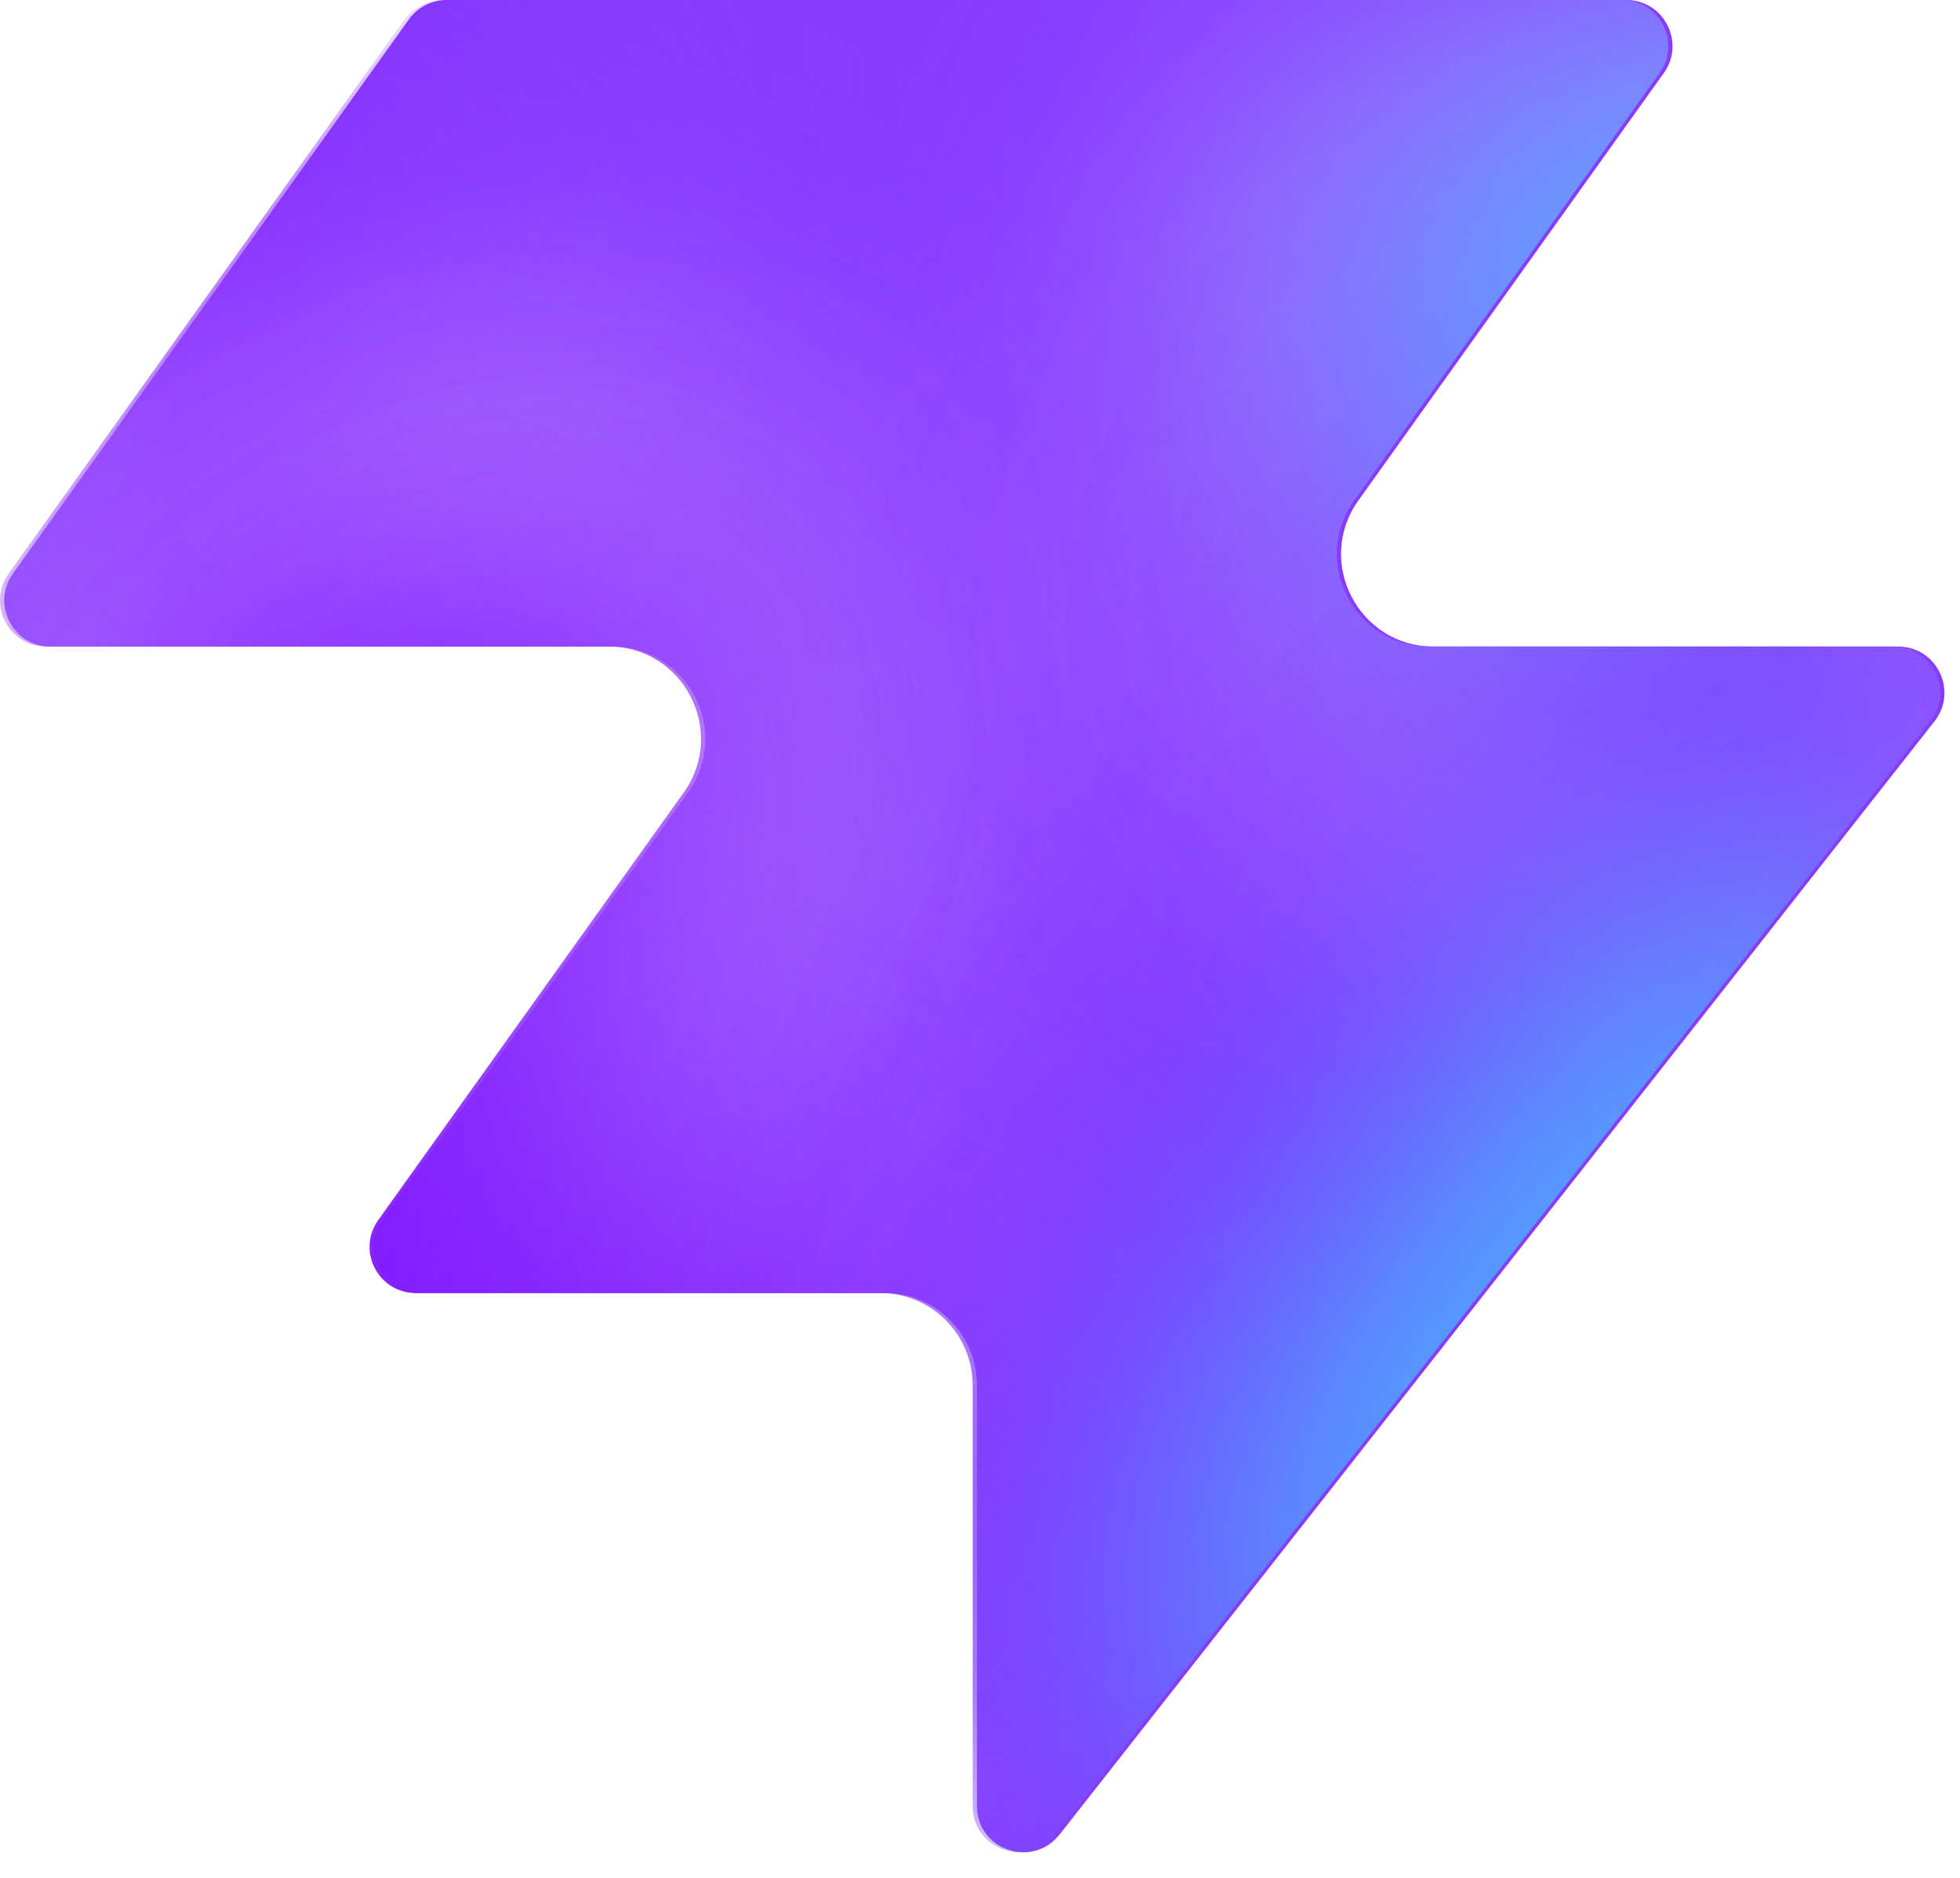
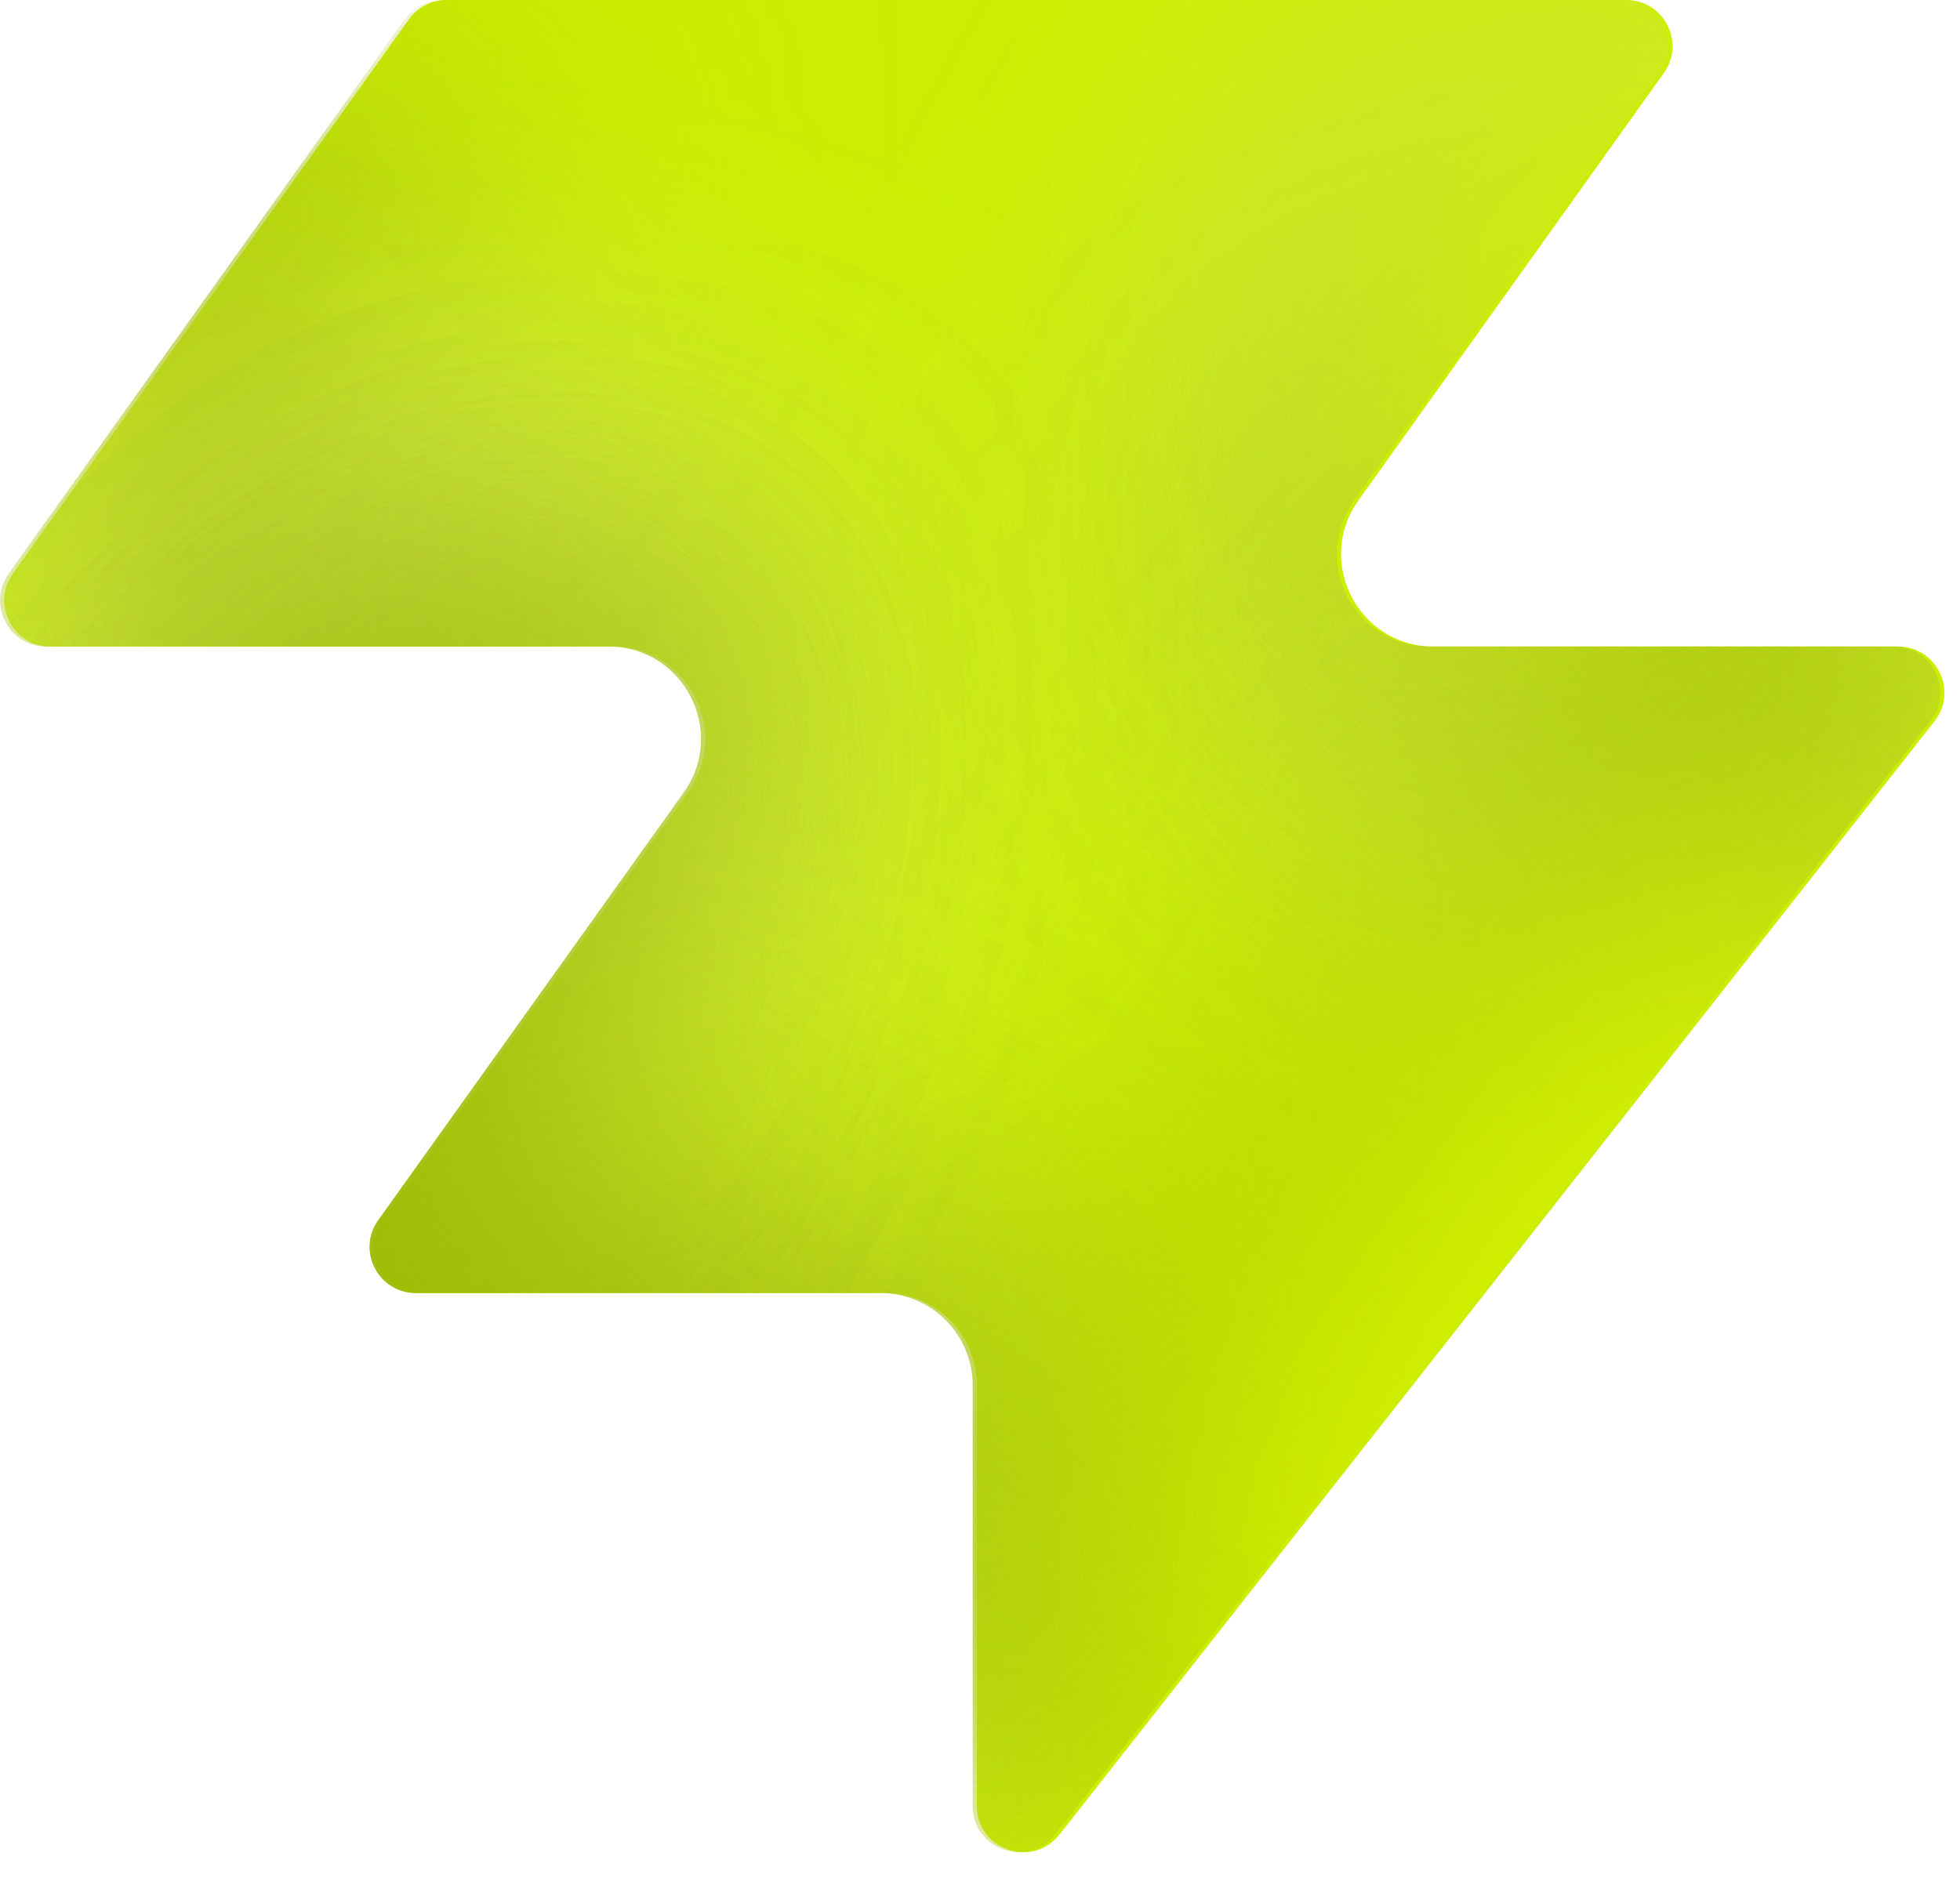
<svg xmlns="http://www.w3.org/2000/svg" width="48" height="46" fill="none" viewBox="0 0 48 46">
-   <path fill="#863bff" d="M25.946 44.938c-.664.845-2.021.375-2.021-.698V33.937a2.26 2.26 0 0 0-2.262-2.262H10.287c-.92 0-1.456-1.04-.92-1.788l7.48-10.471c1.07-1.497 0-3.578-1.842-3.578H1.237c-.92 0-1.456-1.04-.92-1.788L10.013.474c.214-.297.556-.474.92-.474h28.894c.92 0 1.456 1.04.92 1.788l-7.48 10.471c-1.07 1.498 0 3.579 1.842 3.579h11.377c.943 0 1.473 1.088.89 1.83L25.947 44.94z" style="fill:#863bff;fill:color(display-p3 .525 .23 1);fill-opacity:1" />
+   <path fill="#ccee00" d="M25.946 44.938c-.664.845-2.021.375-2.021-.698V33.937a2.26 2.26 0 0 0-2.262-2.262H10.287c-.92 0-1.456-1.04-.92-1.788l7.48-10.471c1.07-1.497 0-3.578-1.842-3.578H1.237c-.92 0-1.456-1.04-.92-1.788L10.013.474c.214-.297.556-.474.92-.474h28.894c.92 0 1.456 1.04.92 1.788l-7.48 10.471c-1.07 1.498 0 3.579 1.842 3.579h11.377c.943 0 1.473 1.088.89 1.83L25.947 44.94z" style="fill:#ccee00;fill:color(display-p3 .525 .23 1);fill-opacity:1" />
  <mask id="a" width="48" height="46" x="0" y="0" maskUnits="userSpaceOnUse" style="mask-type:alpha">
    <path fill="#000" d="M25.842 44.938c-.664.844-2.021.375-2.021-.698V33.937a2.26 2.26 0 0 0-2.262-2.262H10.183c-.92 0-1.456-1.04-.92-1.788l7.48-10.471c1.07-1.498 0-3.579-1.842-3.579H1.133c-.92 0-1.456-1.04-.92-1.787L9.91.473c.214-.297.556-.474.92-.474h28.894c.92 0 1.456 1.04.92 1.788l-7.48 10.471c-1.07 1.498 0 3.578 1.842 3.578h11.377c.943 0 1.473 1.088.89 1.832L25.843 44.94z" style="fill:#000;fill-opacity:1" />
  </mask>
  <g mask="url(#a)">
    <g filter="url(#b)">
-       <ellipse cx="5.508" cy="14.704" fill="#ede6ff" rx="5.508" ry="14.704" style="fill:#ede6ff;fill:color(display-p3 .927 .903 1);fill-opacity:1" transform="matrix(.00324 1 1 -.00324 -4.47 31.516)" />
+       <ellipse cx="5.508" cy="14.704" fill="#f5ffb0" rx="5.508" ry="14.704" style="fill:#f5ffb0;fill:color(display-p3 .927 .903 1);fill-opacity:1" transform="matrix(.00324 1 1 -.00324 -4.47 31.516)" />
    </g>
    <g filter="url(#c)">
-       <ellipse cx="10.399" cy="29.851" fill="#ede6ff" rx="10.399" ry="29.851" style="fill:#ede6ff;fill:color(display-p3 .927 .903 1);fill-opacity:1" transform="matrix(.00324 1 1 -.00324 -39.328 7.883)" />
+       <ellipse cx="10.399" cy="29.851" fill="#f5ffb0" rx="10.399" ry="29.851" style="fill:#f5ffb0;fill:color(display-p3 .927 .903 1);fill-opacity:1" transform="matrix(.00324 1 1 -.00324 -39.328 7.883)" />
    </g>
    <g filter="url(#d)">
-       <ellipse cx="5.508" cy="30.487" fill="#7e14ff" rx="5.508" ry="30.487" style="fill:#7e14ff;fill:color(display-p3 .492 .077 1);fill-opacity:1" transform="rotate(89.814 -25.913 -14.639)scale(1 -1)" />
+       <ellipse cx="5.508" cy="30.487" fill="#9bb800" rx="5.508" ry="30.487" style="fill:#9bb800;fill:color(display-p3 .492 .077 1);fill-opacity:1" transform="rotate(89.814 -25.913 -14.639)scale(1 -1)" />
    </g>
    <g filter="url(#e)">
-       <ellipse cx="5.508" cy="30.599" fill="#7e14ff" rx="5.508" ry="30.599" style="fill:#7e14ff;fill:color(display-p3 .492 .077 1);fill-opacity:1" transform="rotate(89.814 -32.644 -3.334)scale(1 -1)" />
+       <ellipse cx="5.508" cy="30.599" fill="#9bb800" rx="5.508" ry="30.599" style="fill:#9bb800;fill:color(display-p3 .492 .077 1);fill-opacity:1" transform="rotate(89.814 -32.644 -3.334)scale(1 -1)" />
    </g>
    <g filter="url(#f)">
-       <ellipse cx="5.508" cy="30.599" fill="#7e14ff" rx="5.508" ry="30.599" style="fill:#7e14ff;fill:color(display-p3 .492 .077 1);fill-opacity:1" transform="matrix(.00324 1 1 -.00324 -34.34 30.47)" />
+       <ellipse cx="5.508" cy="30.599" fill="#9bb800" rx="5.508" ry="30.599" style="fill:#9bb800;fill:color(display-p3 .492 .077 1);fill-opacity:1" transform="matrix(.00324 1 1 -.00324 -34.34 30.47)" />
    </g>
    <g filter="url(#g)">
-       <ellipse cx="14.072" cy="22.078" fill="#ede6ff" rx="14.072" ry="22.078" style="fill:#ede6ff;fill:color(display-p3 .927 .903 1);fill-opacity:1" transform="rotate(93.35 24.506 48.493)scale(-1 1)" />
+       <ellipse cx="14.072" cy="22.078" fill="#f5ffb0" rx="14.072" ry="22.078" style="fill:#f5ffb0;fill:color(display-p3 .927 .903 1);fill-opacity:1" transform="rotate(93.35 24.506 48.493)scale(-1 1)" />
    </g>
    <g filter="url(#h)">
-       <ellipse cx="3.47" cy="21.501" fill="#7e14ff" rx="3.47" ry="21.501" style="fill:#7e14ff;fill:color(display-p3 .492 .077 1);fill-opacity:1" transform="rotate(89.009 28.708 47.59)scale(-1 1)" />
+       <ellipse cx="3.47" cy="21.501" fill="#9bb800" rx="3.47" ry="21.501" style="fill:#9bb800;fill:color(display-p3 .492 .077 1);fill-opacity:1" transform="rotate(89.009 28.708 47.59)scale(-1 1)" />
    </g>
    <g filter="url(#i)">
-       <ellipse cx="3.47" cy="21.501" fill="#7e14ff" rx="3.47" ry="21.501" style="fill:#7e14ff;fill:color(display-p3 .492 .077 1);fill-opacity:1" transform="rotate(89.009 28.708 47.59)scale(-1 1)" />
+       <ellipse cx="3.47" cy="21.501" fill="#9bb800" rx="3.47" ry="21.501" style="fill:#9bb800;fill:color(display-p3 .492 .077 1);fill-opacity:1" transform="rotate(89.009 28.708 47.59)scale(-1 1)" />
    </g>
    <g filter="url(#j)">
-       <ellipse cx=".387" cy="8.972" fill="#7e14ff" rx="4.407" ry="29.108" style="fill:#7e14ff;fill:color(display-p3 .492 .077 1);fill-opacity:1" transform="rotate(39.51 .387 8.972)" />
+       <ellipse cx=".387" cy="8.972" fill="#9bb800" rx="4.407" ry="29.108" style="fill:#9bb800;fill:color(display-p3 .492 .077 1);fill-opacity:1" transform="rotate(39.51 .387 8.972)" />
    </g>
    <g filter="url(#k)">
-       <ellipse cx="47.523" cy="-6.092" fill="#7e14ff" rx="4.407" ry="29.108" style="fill:#7e14ff;fill:color(display-p3 .492 .077 1);fill-opacity:1" transform="rotate(37.892 47.523 -6.092)" />
+       <ellipse cx="47.523" cy="-6.092" fill="#9bb800" rx="4.407" ry="29.108" style="fill:#9bb800;fill:color(display-p3 .492 .077 1);fill-opacity:1" transform="rotate(37.892 47.523 -6.092)" />
    </g>
    <g filter="url(#l)">
-       <ellipse cx="41.412" cy="6.333" fill="#47bfff" rx="5.971" ry="9.665" style="fill:#47bfff;fill:color(display-p3 .28 .748 1);fill-opacity:1" transform="rotate(37.892 41.412 6.333)" />
+       <ellipse cx="41.412" cy="6.333" fill="#dbfa00" rx="5.971" ry="9.665" style="fill:#dbfa00;fill:color(display-p3 .28 .748 1);fill-opacity:1" transform="rotate(37.892 41.412 6.333)" />
    </g>
    <g filter="url(#m)">
-       <ellipse cx="-1.879" cy="38.332" fill="#7e14ff" rx="4.407" ry="29.108" style="fill:#7e14ff;fill:color(display-p3 .492 .077 1);fill-opacity:1" transform="rotate(37.892 -1.88 38.332)" />
+       <ellipse cx="-1.879" cy="38.332" fill="#9bb800" rx="4.407" ry="29.108" style="fill:#9bb800;fill:color(display-p3 .492 .077 1);fill-opacity:1" transform="rotate(37.892 -1.88 38.332)" />
    </g>
    <g filter="url(#n)">
-       <ellipse cx="-1.879" cy="38.332" fill="#7e14ff" rx="4.407" ry="29.108" style="fill:#7e14ff;fill:color(display-p3 .492 .077 1);fill-opacity:1" transform="rotate(37.892 -1.88 38.332)" />
+       <ellipse cx="-1.879" cy="38.332" fill="#9bb800" rx="4.407" ry="29.108" style="fill:#9bb800;fill:color(display-p3 .492 .077 1);fill-opacity:1" transform="rotate(37.892 -1.88 38.332)" />
    </g>
    <g filter="url(#o)">
-       <ellipse cx="35.651" cy="29.907" fill="#7e14ff" rx="4.407" ry="29.108" style="fill:#7e14ff;fill:color(display-p3 .492 .077 1);fill-opacity:1" transform="rotate(37.892 35.651 29.907)" />
+       <ellipse cx="35.651" cy="29.907" fill="#9bb800" rx="4.407" ry="29.108" style="fill:#9bb800;fill:color(display-p3 .492 .077 1);fill-opacity:1" transform="rotate(37.892 35.651 29.907)" />
    </g>
    <g filter="url(#p)">
-       <ellipse cx="38.418" cy="32.4" fill="#47bfff" rx="5.971" ry="15.297" style="fill:#47bfff;fill:color(display-p3 .28 .748 1);fill-opacity:1" transform="rotate(37.892 38.418 32.4)" />
+       <ellipse cx="38.418" cy="32.4" fill="#dbfa00" rx="5.971" ry="15.297" style="fill:#dbfa00;fill:color(display-p3 .28 .748 1);fill-opacity:1" transform="rotate(37.892 38.418 32.4)" />
    </g>
  </g>
  <defs>
    <filter id="b" width="60.045" height="41.654" x="-19.77" y="16.149" color-interpolation-filters="sRGB" filterUnits="userSpaceOnUse">
      <feFlood flood-opacity="0" result="BackgroundImageFix" />
      <feBlend in="SourceGraphic" in2="BackgroundImageFix" result="shape" />
      <feGaussianBlur result="effect1_foregroundBlur_2002_17158" stdDeviation="7.659" />
    </filter>
    <filter id="c" width="90.34" height="51.437" x="-54.613" y="-7.533" color-interpolation-filters="sRGB" filterUnits="userSpaceOnUse">
      <feFlood flood-opacity="0" result="BackgroundImageFix" />
      <feBlend in="SourceGraphic" in2="BackgroundImageFix" result="shape" />
      <feGaussianBlur result="effect1_foregroundBlur_2002_17158" stdDeviation="7.659" />
    </filter>
    <filter id="d" width="79.355" height="29.4" x="-49.64" y="2.03" color-interpolation-filters="sRGB" filterUnits="userSpaceOnUse">
      <feFlood flood-opacity="0" result="BackgroundImageFix" />
      <feBlend in="SourceGraphic" in2="BackgroundImageFix" result="shape" />
      <feGaussianBlur result="effect1_foregroundBlur_2002_17158" stdDeviation="4.596" />
    </filter>
    <filter id="e" width="79.579" height="29.4" x="-45.045" y="20.029" color-interpolation-filters="sRGB" filterUnits="userSpaceOnUse">
      <feFlood flood-opacity="0" result="BackgroundImageFix" />
      <feBlend in="SourceGraphic" in2="BackgroundImageFix" result="shape" />
      <feGaussianBlur result="effect1_foregroundBlur_2002_17158" stdDeviation="4.596" />
    </filter>
    <filter id="f" width="79.579" height="29.4" x="-43.513" y="21.178" color-interpolation-filters="sRGB" filterUnits="userSpaceOnUse">
      <feFlood flood-opacity="0" result="BackgroundImageFix" />
      <feBlend in="SourceGraphic" in2="BackgroundImageFix" result="shape" />
      <feGaussianBlur result="effect1_foregroundBlur_2002_17158" stdDeviation="4.596" />
    </filter>
    <filter id="g" width="74.749" height="58.852" x="15.756" y="-17.901" color-interpolation-filters="sRGB" filterUnits="userSpaceOnUse">
      <feFlood flood-opacity="0" result="BackgroundImageFix" />
      <feBlend in="SourceGraphic" in2="BackgroundImageFix" result="shape" />
      <feGaussianBlur result="effect1_foregroundBlur_2002_17158" stdDeviation="7.659" />
    </filter>
    <filter id="h" width="61.377" height="25.362" x="23.548" y="2.284" color-interpolation-filters="sRGB" filterUnits="userSpaceOnUse">
      <feFlood flood-opacity="0" result="BackgroundImageFix" />
      <feBlend in="SourceGraphic" in2="BackgroundImageFix" result="shape" />
      <feGaussianBlur result="effect1_foregroundBlur_2002_17158" stdDeviation="4.596" />
    </filter>
    <filter id="i" width="61.377" height="25.362" x="23.548" y="2.284" color-interpolation-filters="sRGB" filterUnits="userSpaceOnUse">
      <feFlood flood-opacity="0" result="BackgroundImageFix" />
      <feBlend in="SourceGraphic" in2="BackgroundImageFix" result="shape" />
      <feGaussianBlur result="effect1_foregroundBlur_2002_17158" stdDeviation="4.596" />
    </filter>
    <filter id="j" width="56.045" height="63.649" x="-27.636" y="-22.853" color-interpolation-filters="sRGB" filterUnits="userSpaceOnUse">
      <feFlood flood-opacity="0" result="BackgroundImageFix" />
      <feBlend in="SourceGraphic" in2="BackgroundImageFix" result="shape" />
      <feGaussianBlur result="effect1_foregroundBlur_2002_17158" stdDeviation="4.596" />
    </filter>
    <filter id="k" width="54.814" height="64.646" x="20.116" y="-38.415" color-interpolation-filters="sRGB" filterUnits="userSpaceOnUse">
      <feFlood flood-opacity="0" result="BackgroundImageFix" />
      <feBlend in="SourceGraphic" in2="BackgroundImageFix" result="shape" />
      <feGaussianBlur result="effect1_foregroundBlur_2002_17158" stdDeviation="4.596" />
    </filter>
    <filter id="l" width="33.541" height="35.313" x="24.641" y="-11.323" color-interpolation-filters="sRGB" filterUnits="userSpaceOnUse">
      <feFlood flood-opacity="0" result="BackgroundImageFix" />
      <feBlend in="SourceGraphic" in2="BackgroundImageFix" result="shape" />
      <feGaussianBlur result="effect1_foregroundBlur_2002_17158" stdDeviation="4.596" />
    </filter>
    <filter id="m" width="54.814" height="64.646" x="-29.286" y="6.009" color-interpolation-filters="sRGB" filterUnits="userSpaceOnUse">
      <feFlood flood-opacity="0" result="BackgroundImageFix" />
      <feBlend in="SourceGraphic" in2="BackgroundImageFix" result="shape" />
      <feGaussianBlur result="effect1_foregroundBlur_2002_17158" stdDeviation="4.596" />
    </filter>
    <filter id="n" width="54.814" height="64.646" x="-29.286" y="6.009" color-interpolation-filters="sRGB" filterUnits="userSpaceOnUse">
      <feFlood flood-opacity="0" result="BackgroundImageFix" />
      <feBlend in="SourceGraphic" in2="BackgroundImageFix" result="shape" />
      <feGaussianBlur result="effect1_foregroundBlur_2002_17158" stdDeviation="4.596" />
    </filter>
    <filter id="o" width="54.814" height="64.646" x="8.244" y="-2.416" color-interpolation-filters="sRGB" filterUnits="userSpaceOnUse">
      <feFlood flood-opacity="0" result="BackgroundImageFix" />
      <feBlend in="SourceGraphic" in2="BackgroundImageFix" result="shape" />
      <feGaussianBlur result="effect1_foregroundBlur_2002_17158" stdDeviation="4.596" />
    </filter>
    <filter id="p" width="39.409" height="43.623" x="18.713" y="10.588" color-interpolation-filters="sRGB" filterUnits="userSpaceOnUse">
      <feFlood flood-opacity="0" result="BackgroundImageFix" />
      <feBlend in="SourceGraphic" in2="BackgroundImageFix" result="shape" />
      <feGaussianBlur result="effect1_foregroundBlur_2002_17158" stdDeviation="4.596" />
    </filter>
  </defs>
</svg>
